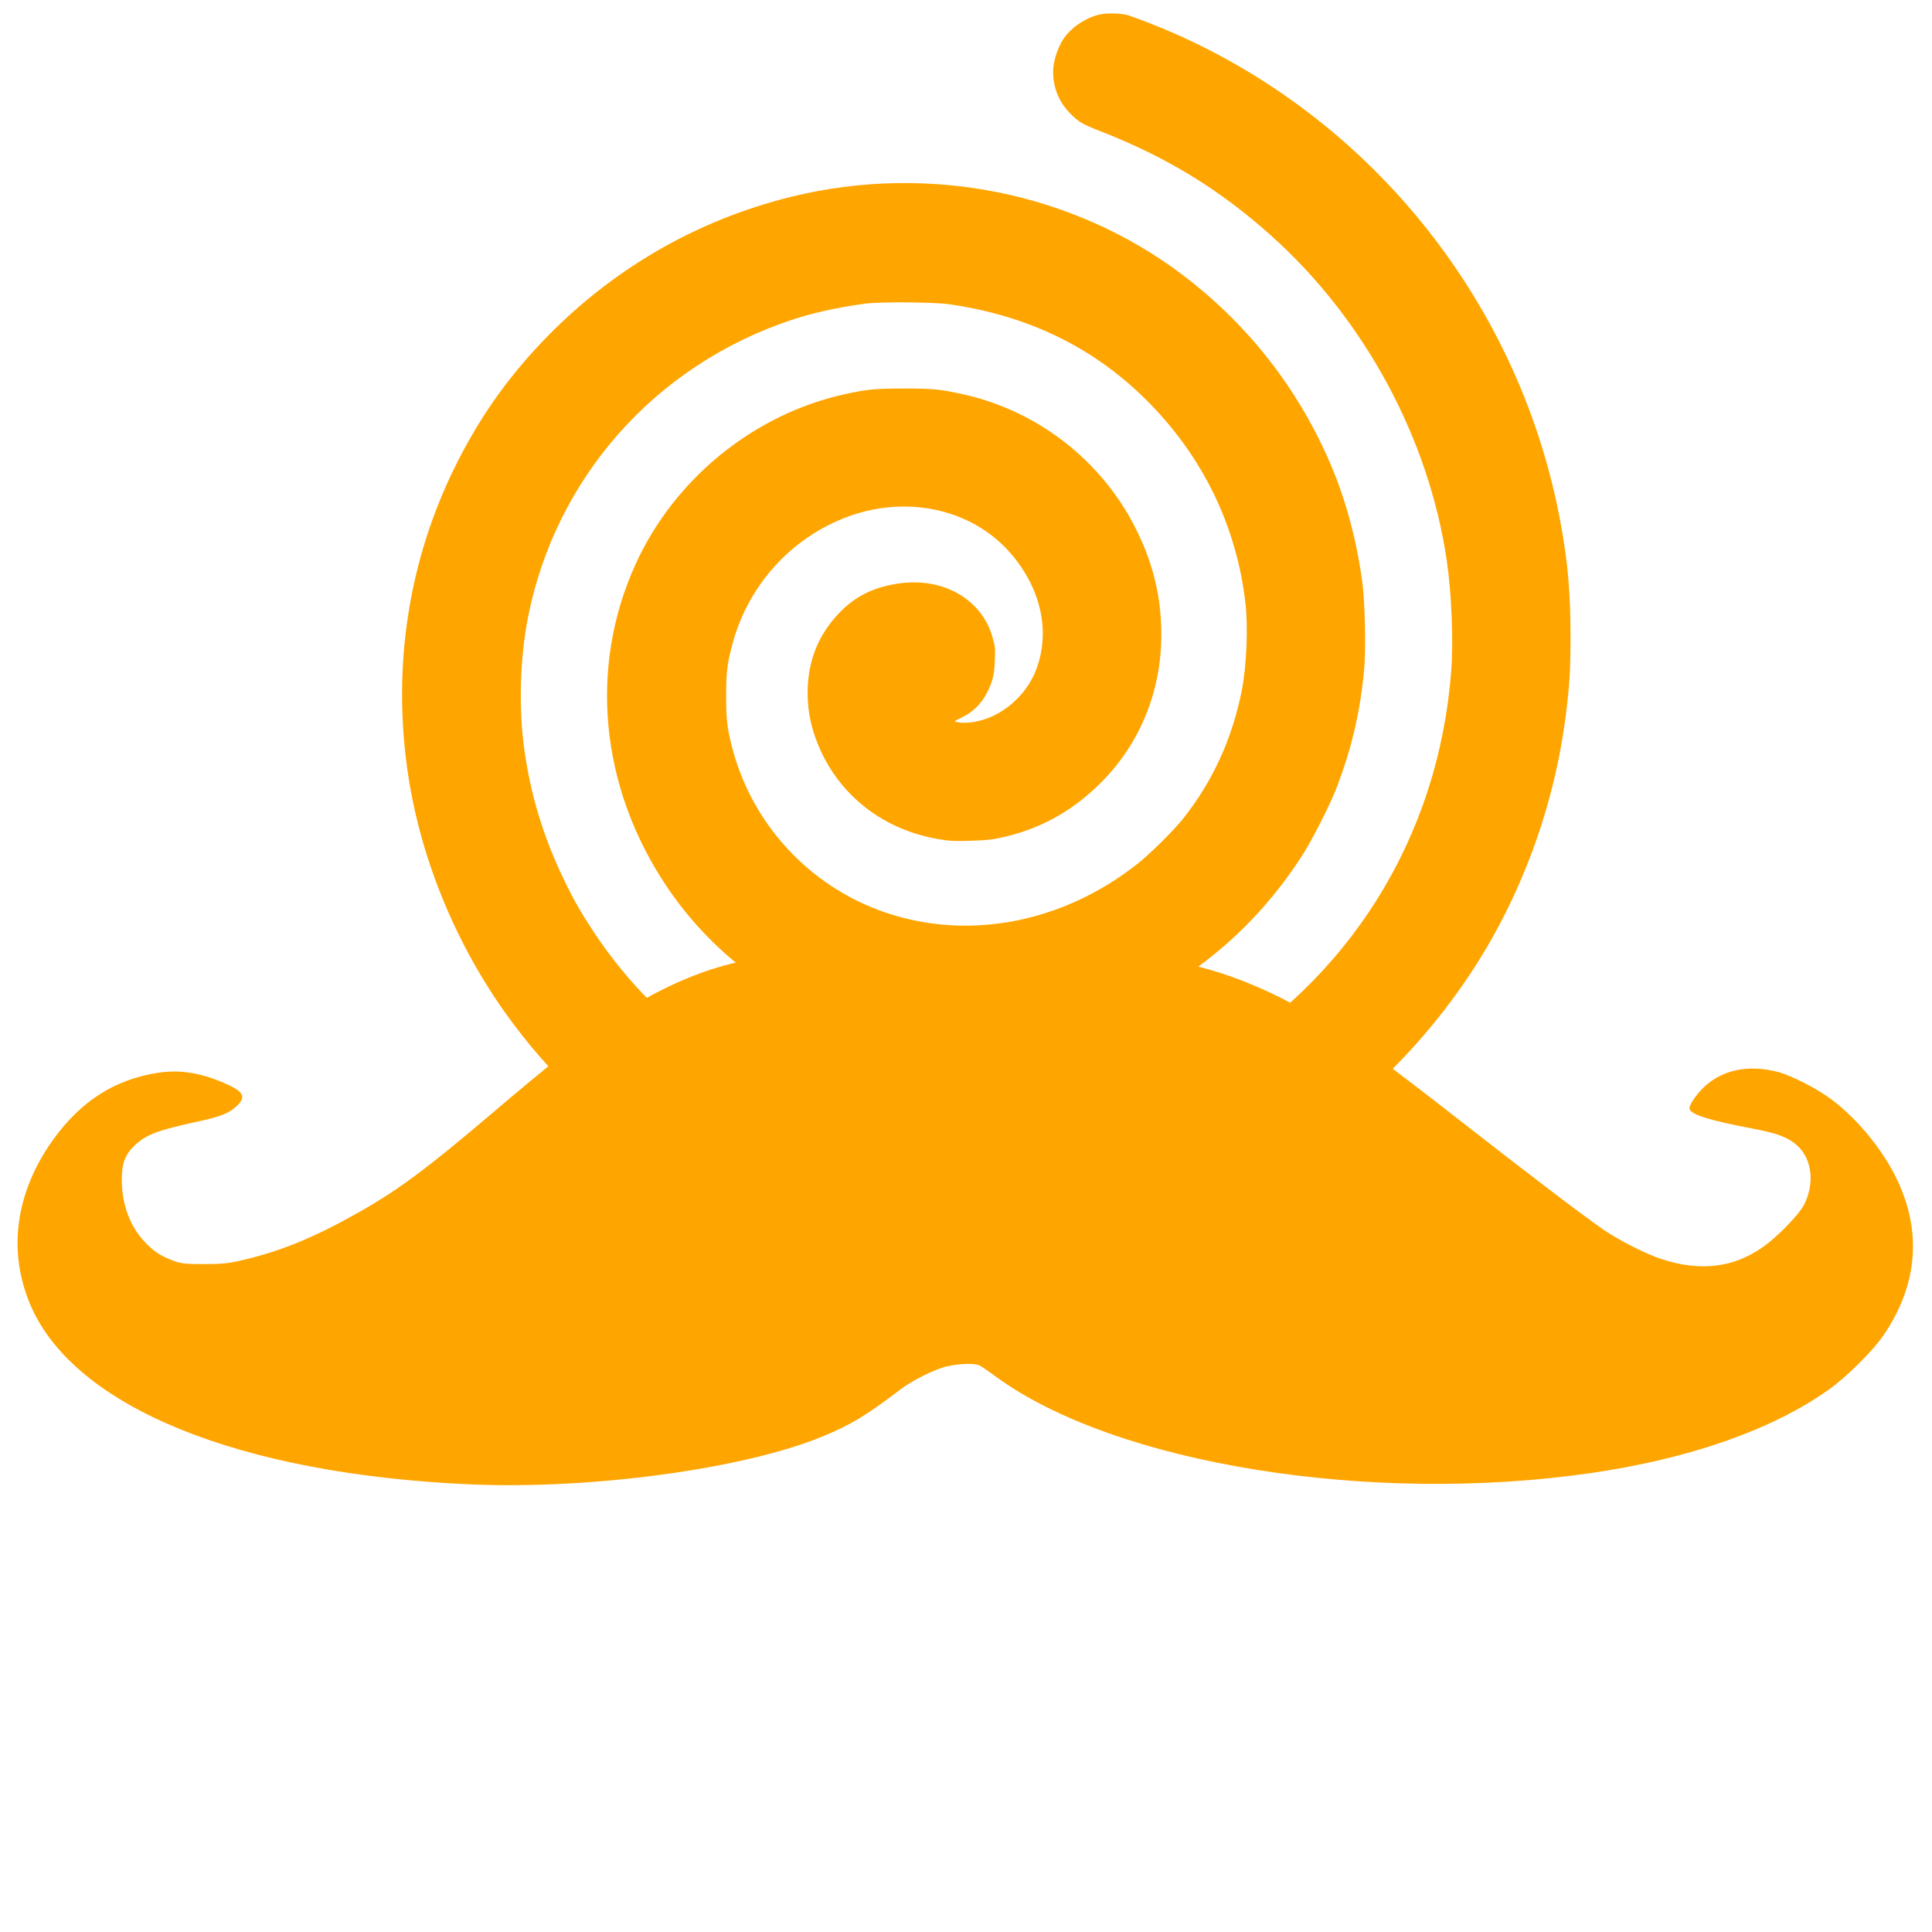
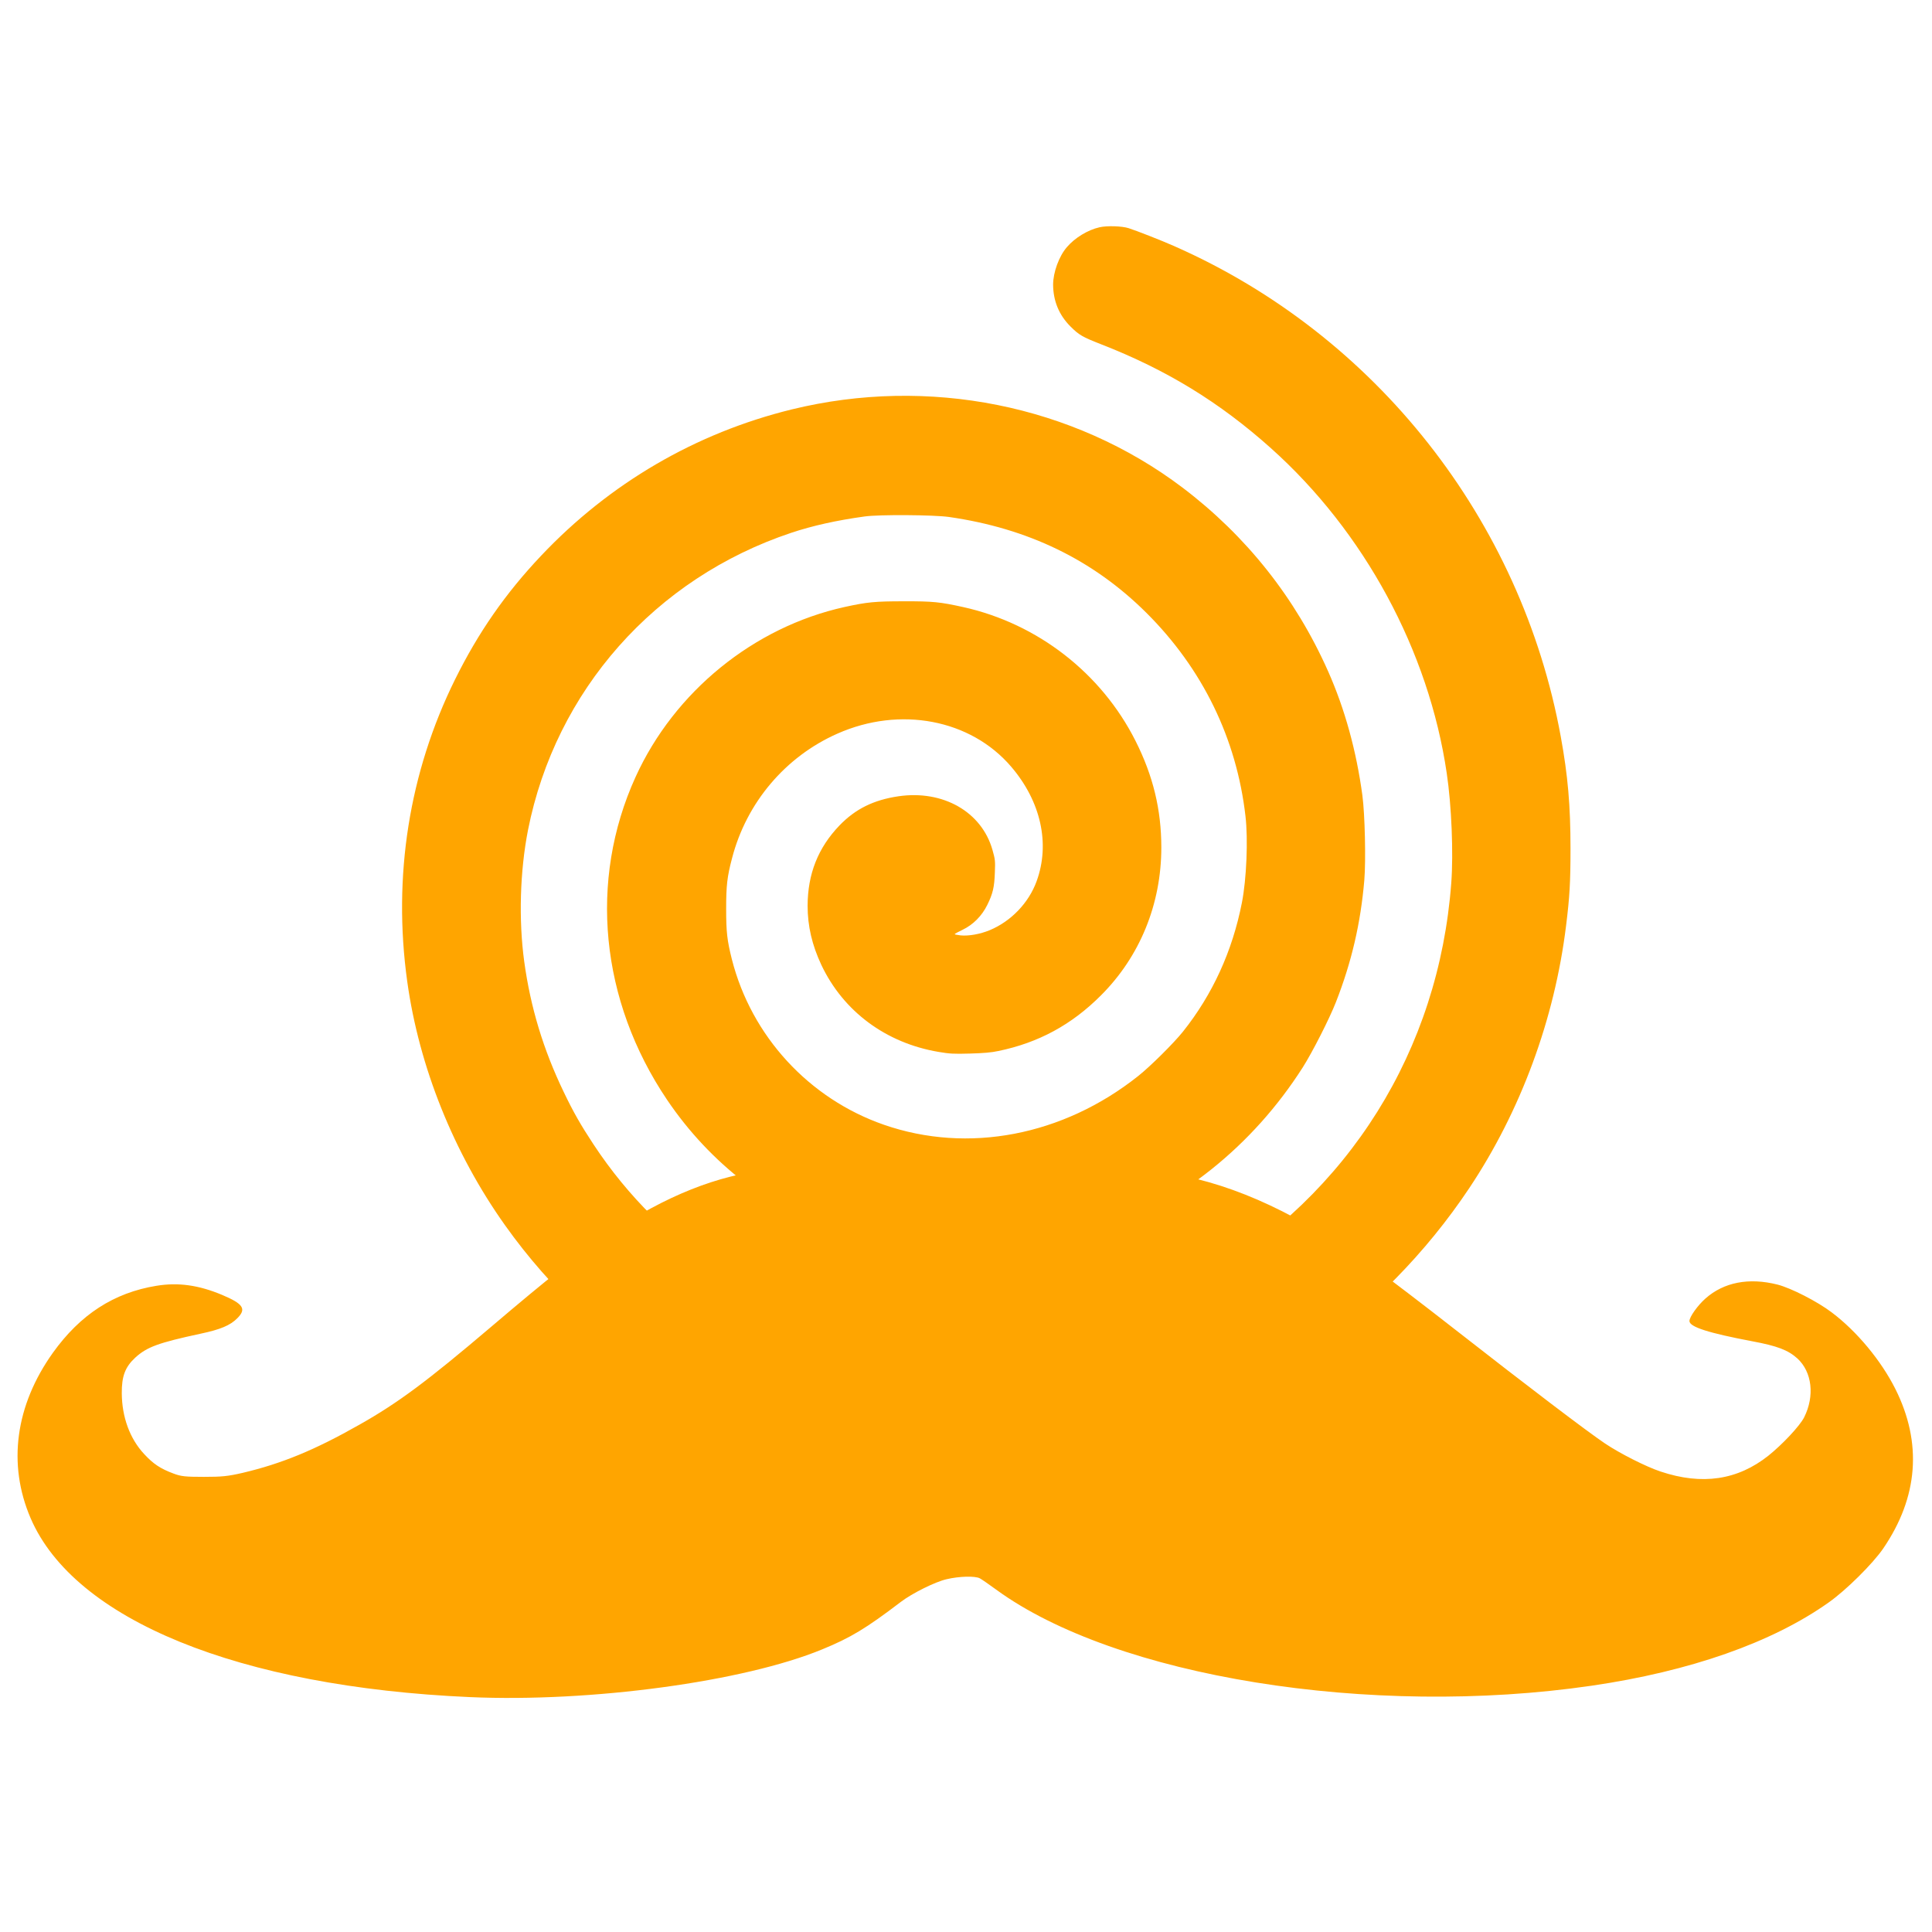
<svg xmlns="http://www.w3.org/2000/svg" version="1.0" width="1144.141pt" height="1144.141pt" viewBox="0 124.336 1144.141 895.469" preserveAspectRatio="xMidYMid meet" id="svg1">
  <defs id="defs1" />
-   <g transform="matrix(0.05721753,0,0,-0.05721753,238.0128,740.1251)" fill="#FFA500" stroke="none" id="g1">
+   <g transform="matrix(0.05721753,0,0,-0.05721753,238.0128,866.1251)" fill="#ffa500" stroke="none" id="g1">
    <path d="m 7220,12785 c -120,-27 -254,-108 -337,-205 -82,-94 -143,-262 -143,-389 1,-168 61,-314 179,-432 90,-90 124,-109 318,-185 677,-264 1225,-599 1758,-1076 966,-864 1633,-2097 1819,-3363 50,-334 70,-828 47,-1135 C 10732,4267 9803,2781 8300,1905 7735,1576 7068,1349 6415,1266 c -416,-53 -918,-46 -1325,20 -1277,205 -2393,925 -3105,2004 -134,203 -211,338 -310,545 -212,440 -344,877 -409,1350 -59,431 -44,938 39,1361 286,1444 1314,2606 2725,3077 219,73 469,129 760,169 150,21 711,17 870,-5 819,-117 1494,-444 2045,-992 581,-578 934,-1301 1026,-2105 28,-241 11,-650 -37,-895 -98,-502 -304,-951 -610,-1335 -95,-119 -339,-361 -464,-460 -778,-618 -1761,-806 -2631,-504 -777,270 -1372,918 -1574,1713 -49,195 -59,281 -59,521 0,242 10,332 61,525 149,575 552,1051 1090,1289 649,288 1380,148 1799,-342 308,-360 405,-798 263,-1186 -81,-223 -264,-414 -485,-506 -99,-41 -217,-62 -301,-54 -35,4 -63,10 -62,13 0,3 37,24 82,45 110,53 200,144 256,258 57,116 73,183 78,334 5,123 3,137 -25,236 -112,393 -511,621 -972,554 -258,-38 -446,-131 -611,-302 -222,-231 -329,-502 -330,-831 0,-211 46,-407 142,-612 227,-481 668,-809 1214,-901 114,-19 154,-22 325,-17 138,4 223,11 291,26 416,85 761,272 1064,576 403,402 625,945 625,1531 0,391 -85,742 -267,1103 -353,701 -1013,1214 -1783,1385 -240,53 -315,61 -615,60 -299,0 -380,-8 -613,-59 C 3641,8647 2820,7979 2418,7095 1931,6024 2052,4782 2744,3755 3190,3094 3833,2599 4590,2336 c 409,-143 786,-205 1238,-206 480,0 888,69 1331,227 893,317 1646,920 2165,1733 99,156 276,503 343,675 163,416 256,818 294,1263 17,205 6,682 -20,877 -62,460 -181,893 -355,1285 -337,759 -847,1401 -1507,1901 -1131,855 -2630,1155 -4044,809 C 3041,10656 2150,10136 1441,9386 1071,8995 790,8590 550,8105 75,7144 -96,6068 55,4980 177,4098 536,3203 1068,2455 2016,1122 3449,259 5060,51 5356,12 5471,6 5825,6 c 528,0 892,42 1390,160 1558,370 2936,1332 3832,2674 533,799 883,1748 1002,2715 37,298 46,446 46,800 0,444 -27,755 -101,1160 -409,2242 -1915,4155 -3998,5074 -133,59 -393,161 -475,187 -69,22 -224,27 -301,9 z" id="path1" />
  </g>
  <g transform="matrix(0.08771492,0,0,-0.08771492,10.19791,1003.502)" fill="#FFA500" stroke="none" id="g2">
-     <path d="m 5078,4980 c -350,-37 -700,-176 -1079,-431 -212,-142 -402,-292 -804,-634 -426,-362 -624,-510 -885,-657 -301,-171 -525,-263 -788,-325 -100,-23 -139,-27 -262,-27 -124,0 -154,3 -204,22 -89,33 -137,65 -199,132 -97,104 -150,250 -151,410 -1,116 23,178 91,241 79,72 155,100 443,162 132,28 199,56 246,104 63,63 41,97 -104,158 -158,66 -295,85 -442,61 C 652,4149 426,4002 241,3744 -13,3388 -66,2992 90,2628 385,1941 1496,1488 3056,1419 c 818,-36 1849,104 2378,322 193,79 297,142 532,321 76,58 233,136 309,153 84,20 192,23 224,6 13,-7 62,-41 110,-76 806,-589 2529,-867 4021,-649 664,97 1218,291 1600,562 118,83 298,262 368,364 237,347 265,713 82,1078 -96,191 -259,388 -429,516 -97,74 -276,165 -366,188 -194,49 -363,16 -487,-94 -52,-46 -108,-124 -108,-152 0,-40 130,-81 426,-137 166,-31 240,-59 302,-115 100,-91 119,-254 46,-399 -30,-58 -144,-180 -241,-258 -208,-165 -447,-201 -728,-107 -97,32 -275,122 -376,190 -119,80 -514,380 -1009,767 -212,166 -456,352 -542,414 -513,365 -931,561 -1363,638 -112,20 -162,23 -360,23 -175,0 -253,-4 -325,-18 -230,-42 -451,-114 -659,-213 -152,-73 -166,-73 -301,0 -203,109 -468,198 -672,226 -114,16 -311,21 -410,11 z" id="path1-3" />
+     <path d="m 5078,3543.524 c -350,-37 -700,-176 -1079,-431 -212,-142 -402,-292 -804,-634 -426,-362 -624,-510 -885,-657 -301,-171 -525,-263 -788,-325 -100,-23 -139,-27 -262,-27 -124,0 -154,3 -204,22 -89,33 -137,65 -199,132 -97,104 -150,250 -151,410 -1,116 23,178 91,241 79,72 155,100 443,162 132,28 199,56 246,104 63,63 41,97 -104,158 -158,66 -295,85 -442,61 -288,-47 -514,-194 -699,-452 -254,-356 -307,-752 -151,-1116 C 385,504.526 1496,51.527 3056,-17.473 3874,-53.473 4905,86.527 5434,304.526 c 193,79 297,142 532,320.999 76,58 233,136 309,153 84,20 192,23 224,6 13,-7 62,-41 110,-76 806,-588.998 2529,-866.998 4021,-648.998 664,97 1218,290.999 1600,561.998 118,83 298,261.999 368,363.999 237,347 265,713 82,1078 -96,191 -259,388 -429,516 -97,74 -276,165 -366,188 -194,49 -363,16 -487,-94 -52,-46 -108,-124 -108,-152 0,-40 130,-81 426,-137 166,-31 240,-59 302,-115 100,-91 119,-254 46,-399 -30,-58 -144,-180 -241,-258 -208,-165 -447,-201 -728,-107 -97,32 -275,122 -376,190 -119,80 -514,380 -1009,767 -212,166 -456,352 -542,414 -513,365 -931,561 -1363,638 -112,20 -162,23 -360,23 -175,0 -253,-4 -325,-18 -230,-42 -451,-114 -659,-213 -152,-73 -166,-73 -301,0 -203,109 -468,198 -672,226 -114,16 -311,21 -410,11 z" id="path1-3" />
  </g>
</svg>
